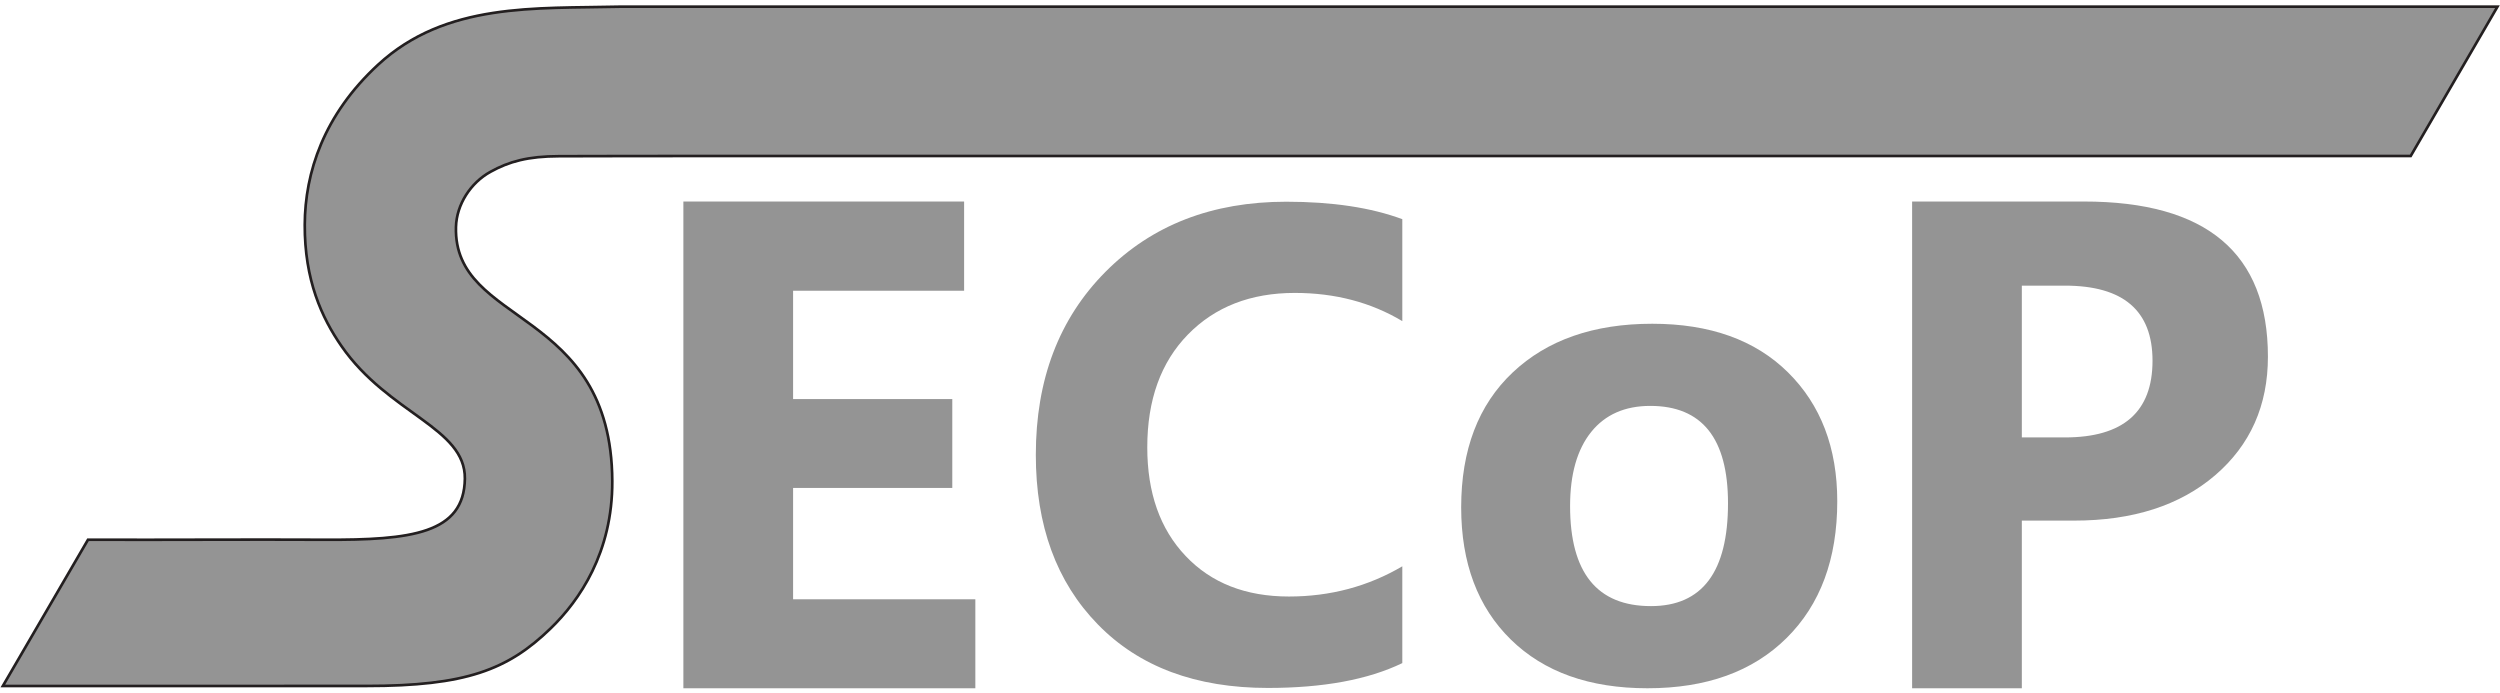
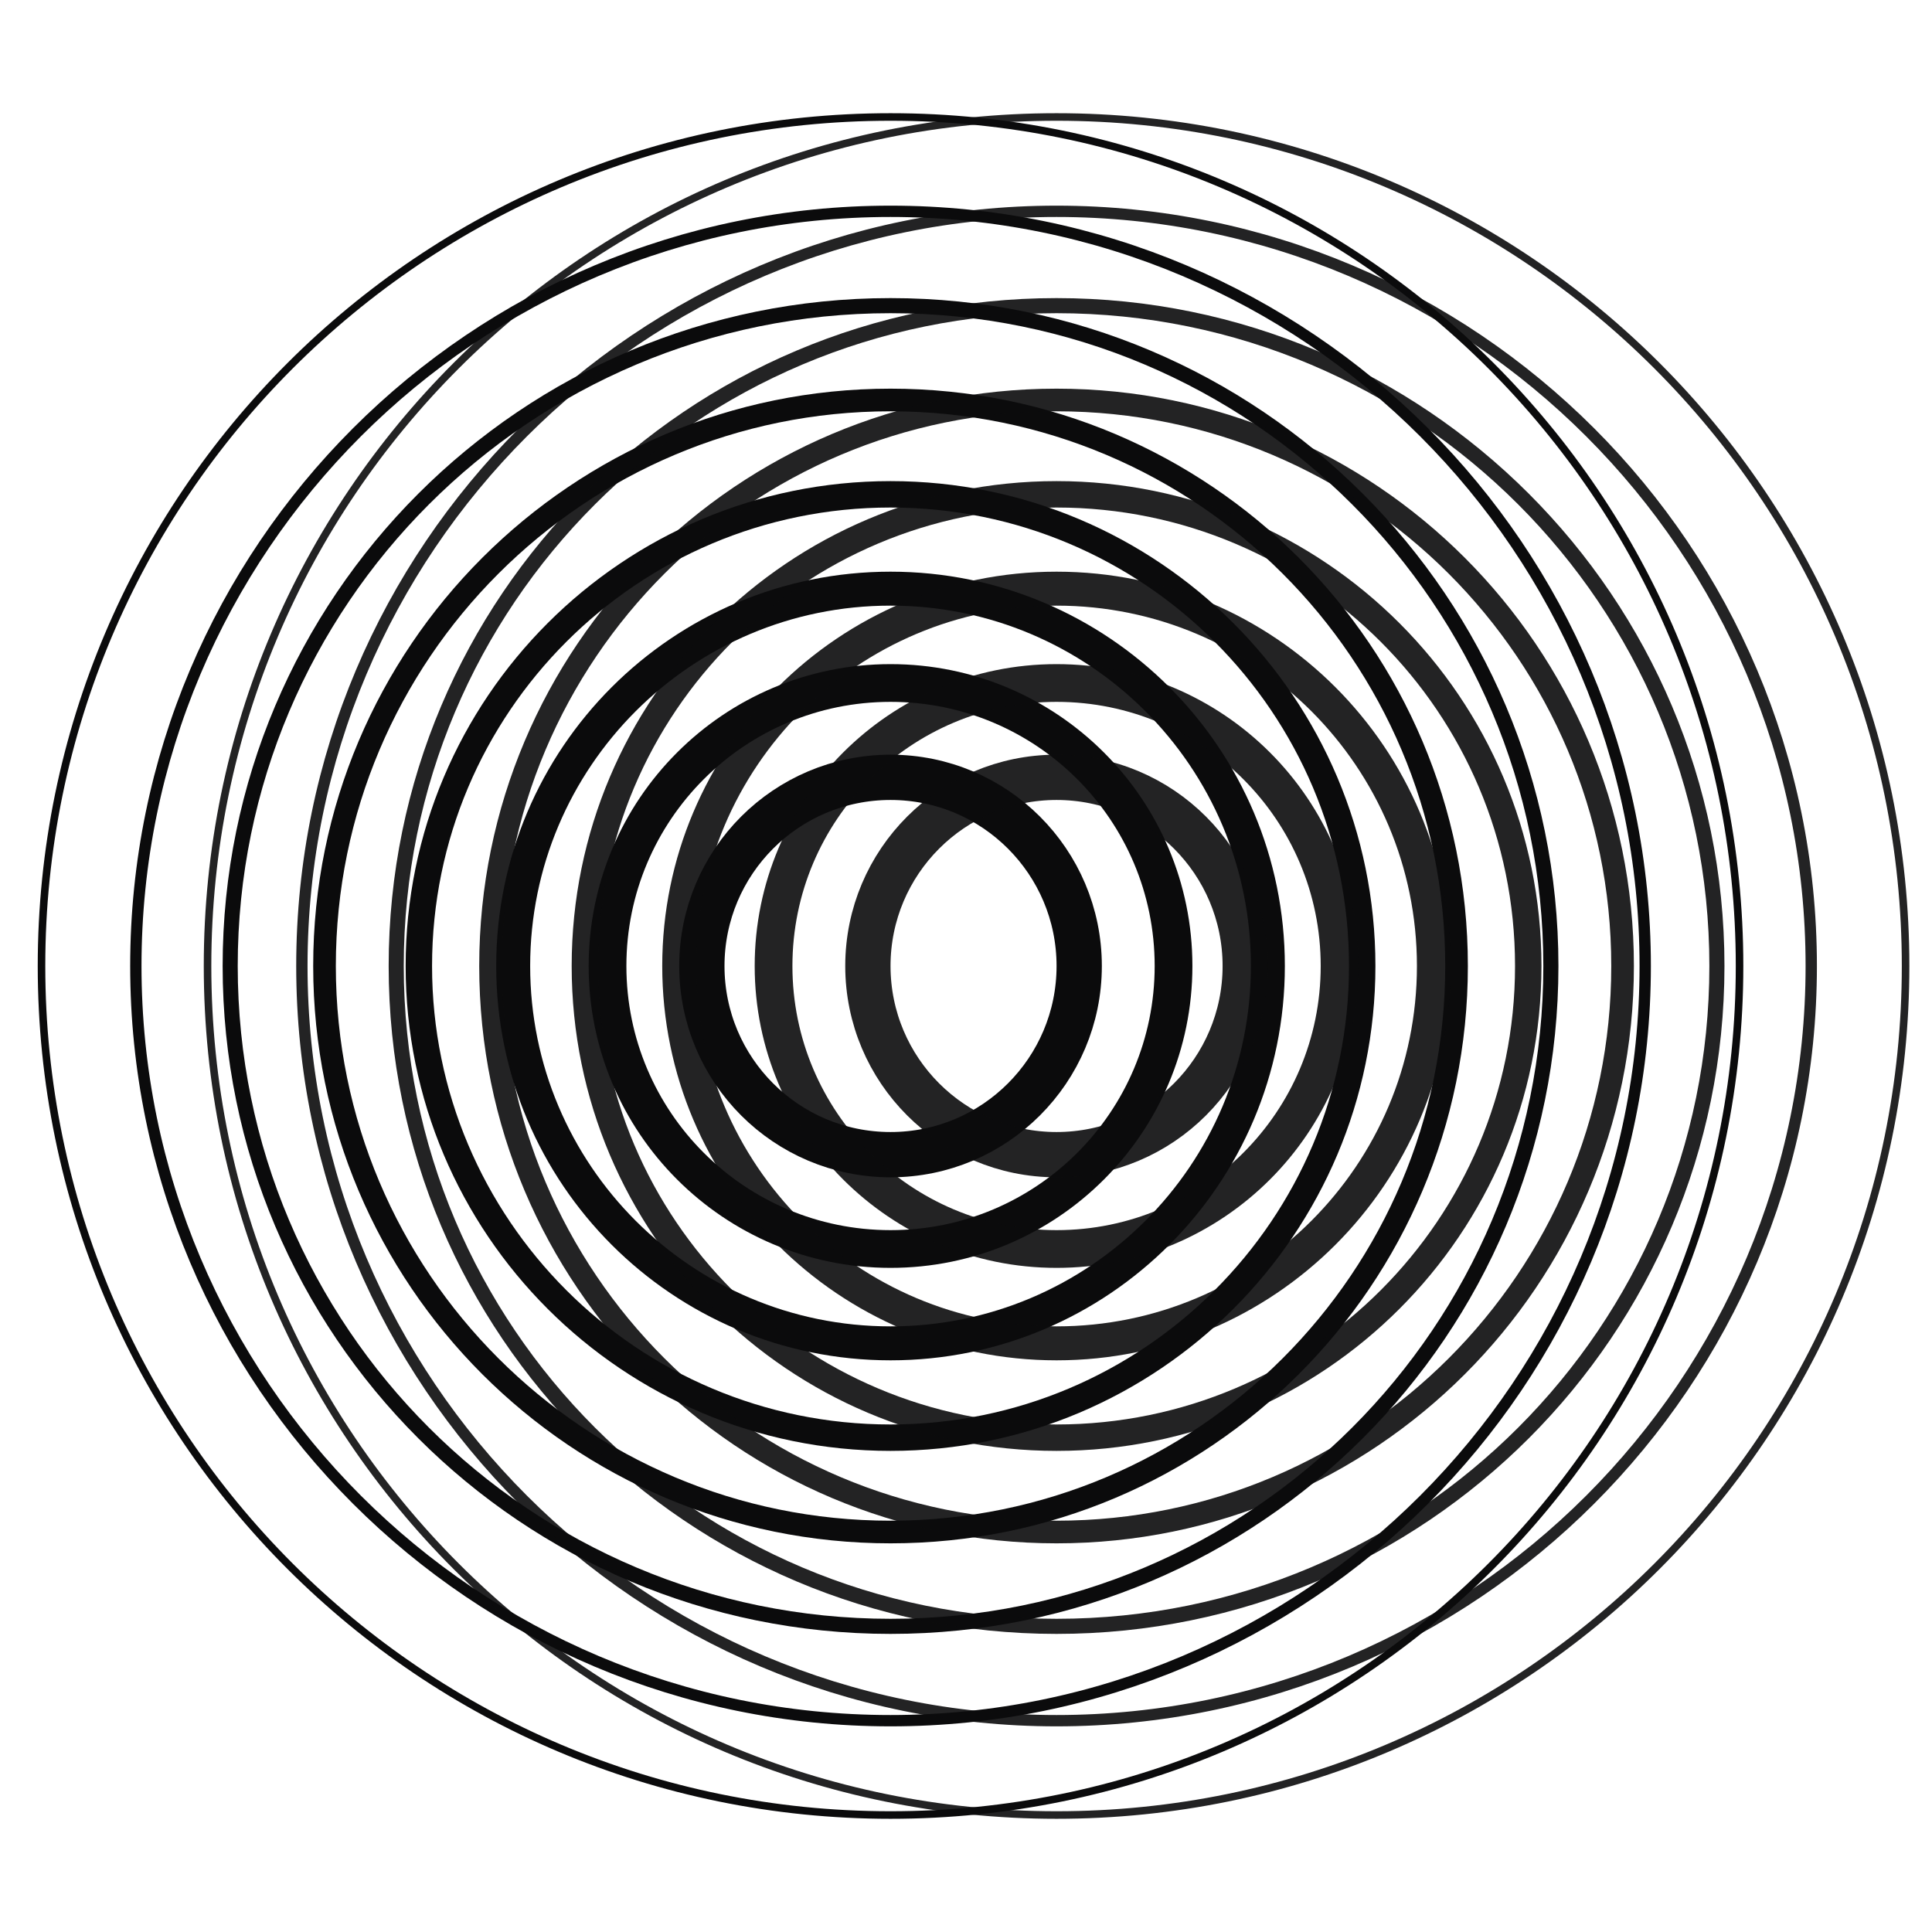
- <svg xmlns="http://www.w3.org/2000/svg" version="1.1" id="svg2" width="621.333" height="172" viewBox="0 0 621.333 172">
-   <defs id="defs6">
+ <svg xmlns="http://www.w3.org/2000/svg" viewBox="0 0 512 512" role="img" aria-label="Moiré logo (perfect circles, sparse rings)">
+   <defs>
+     <style>
+       :root { color: #0b0b0c; }
+       @media (prefers-color-scheme: dark) { :root { color: #f4f4f5; } }
+     </style>
  </defs>
-   <g id="g8" transform="matrix(1.333333,0,0,-1.333333,0,172)">
-     <g id="g10" transform="scale(0.1)">
-       <path id="path12" style="fill:#949494;fill-opacity:1;fill-rule:evenodd;stroke:none" d="M 3564.17 914.37 L 3564.17 7.075 L 3768.691 7.075 L 3768.691 319.585 L 3866.089 319.585 C 3975.799 319.585 4063.266 347.867 4128.926 404.019 C 4194.576 460.391 4227.407 534.044 4227.407 625.181 C 4227.407 818.043 4113.153 914.37 3884.443 914.37 L 3564.17 914.37 z M 3768.691 757.573 L 3849.023 757.573 C 3957.873 757.573 4012.295 710.919 4012.295 617.622 C 4012.295 522.376 3957.873 474.639 3849.023 474.639 L 3768.691 474.639 L 3768.691 757.573 z " />
-       <path id="path14" style="fill:#949494;fill-opacity:1;fill-rule:evenodd;stroke:none" d="M 3079.761 686.528 C 2970.701 686.528 2883.886 656.294 2819.736 595.825 C 2755.597 535.353 2723.628 451.341 2723.628 344.224 C 2723.628 240.556 2754.509 158.27 2816.279 97.793 C 2878.049 37.324 2962.933 7.09 3070.913 7.09 C 3180.623 7.09 3267.013 38.191 3330.073 100.605 C 3393.143 163.023 3424.658 248.113 3424.658 355.664 C 3424.658 455.223 3394.006 535.353 3332.886 595.825 C 3271.766 656.294 3187.321 686.528 3079.761 686.528 z M 3076.084 533.408 C 3172.624 533.408 3221.001 472.943 3221.001 351.782 C 3221.001 224.142 3173.058 160.21 3077.388 160.21 C 2976.958 160.21 2926.641 222.399 2926.641 346.802 C 2926.641 406.192 2939.827 452.205 2965.957 484.819 C 2992.087 517.213 3028.784 533.408 3076.084 533.408 z " />
-       <path d="M 2613.9,53.98 C 2550.07,23.105 2466.43,7.668 2363.38,7.668 c -134.33,0 -240.09,39.426 -317.06,118.484 -77.18,79.055 -115.55,184.395 -115.55,316.016 0,140.172 43.18,253.855 129.74,341.047 86.57,87.191 198.99,130.785 337.08,130.785 85.52,0 157.7,-10.844 216.31,-32.535 V 691.434 c -58.61,35.046 -125.36,52.562 -200.45,52.562 -82.19,0 -148.73,-25.863 -199.21,-77.594 -50.48,-51.73 -75.72,-121.816 -75.72,-210.261 0,-84.688 23.78,-152.27 71.55,-202.539 47.56,-50.274 111.8,-75.512 192.53,-75.512 76.97,0 147.47,18.773 211.3,56.316 V 53.98" style="fill:#949494;fill-opacity:1;fill-rule:evenodd;stroke:none" id="path20" />
-       <path d="M 1818.05,7.07 H 1273.81 V 914.363 h 523.3 v -166.3 h -318.78 v -201.93 h 296.74 V 380.48 H 1478.33 V 172.938 h 339.72 V 7.07" style="fill:#949494;fill-opacity:1;fill-rule:evenodd;stroke:none" id="path22" />
-       <path d="m 5.297,11.316 c 226.348,0 451.867,0.039 678.211,0.039 184.555,0 262.945,29.793 343.042,107.469 53.5,51.887 115.33,141.297 114.73,274.379 -1.48,324.66 -296.534,288.137 -291.358,473.774 1.164,41.996 27.258,82.187 64.125,102.675 35.019,19.45 70.254,29.016 127.893,29.164 235.71,0.579 -0.78,0 244.49,0.379 l 3207.09,-0.011 161.75,278.356 -3499.6,0.01 C 998.613,1273.74 831.242,1286.11 704.672,1169.31 603.332,1075.8 568.473,968.301 568.066,871.086 567.637,767.996 599.586,698.063 636.594,644.746 724.48,518.102 867.73,493.148 866.523,397.719 865.223,295.273 766.898,283.129 604.781,283.93 458.027,284.652 310.82,283.441 164.027,283.965 L 5.297,11.316" style="fill:#949494;fill-opacity:1;fill-rule:evenodd;stroke:none" id="path24" />
-       <path d="m 5.297,11.316 c 226.348,0 451.867,0.039 678.211,0.039 184.555,0 262.945,29.793 343.042,107.469 53.5,51.887 115.33,141.297 114.73,274.379 -1.48,324.66 -296.534,288.137 -291.358,473.774 1.164,41.996 27.258,82.187 64.125,102.675 35.019,19.45 70.254,29.016 127.893,29.164 235.71,0.579 -0.78,0 244.49,0.379 l 3207.09,-0.011 161.75,278.356 -3499.6,0.01 C 998.613,1273.74 831.242,1286.11 704.672,1169.31 603.332,1075.8 568.473,968.301 568.066,871.086 567.637,767.996 599.586,698.063 636.594,644.746 724.48,518.102 867.73,493.148 866.523,397.719 865.223,295.273 766.898,283.129 604.781,283.93 458.027,284.652 310.82,283.441 164.027,283.965 Z" style="fill:none;stroke:#231f20;stroke-width:4.997;stroke-linecap:butt;stroke-linejoin:miter;stroke-miterlimit:22.926;stroke-dasharray:none;stroke-opacity:1" id="path26" />
+   <rect width="512" height="512" fill="none" />
+   <g fill="none" stroke="currentColor" stroke-linecap="round" vector-effect="non-scaling-stroke">
+     <g opacity="1">
+       <circle cx="236" cy="256" r="50" stroke-width="12" />
+       <circle cx="236" cy="256" r="75" stroke-width="10" />
+       <circle cx="236" cy="256" r="100" stroke-width="9" />
+       <circle cx="236" cy="256" r="125" stroke-width="7" />
+       <circle cx="236" cy="256" r="150" stroke-width="6" />
+       <circle cx="236" cy="256" r="175" stroke-width="4" />
+       <circle cx="236" cy="256" r="200" stroke-width="3" />
+       <circle cx="236" cy="256" r="225" stroke-width="2" />
+     </g>
+     <g opacity="0.9">
+       <circle cx="280" cy="256" r="50" stroke-width="12" />
+       <circle cx="280" cy="256" r="75" stroke-width="10" />
+       <circle cx="280" cy="256" r="100" stroke-width="9" />
+       <circle cx="280" cy="256" r="125" stroke-width="7" />
+       <circle cx="280" cy="256" r="150" stroke-width="6" />
+       <circle cx="280" cy="256" r="175" stroke-width="4" />
+       <circle cx="280" cy="256" r="200" stroke-width="3" />
+       <circle cx="280" cy="256" r="225" stroke-width="2" />
    </g>
  </g>
</svg>
